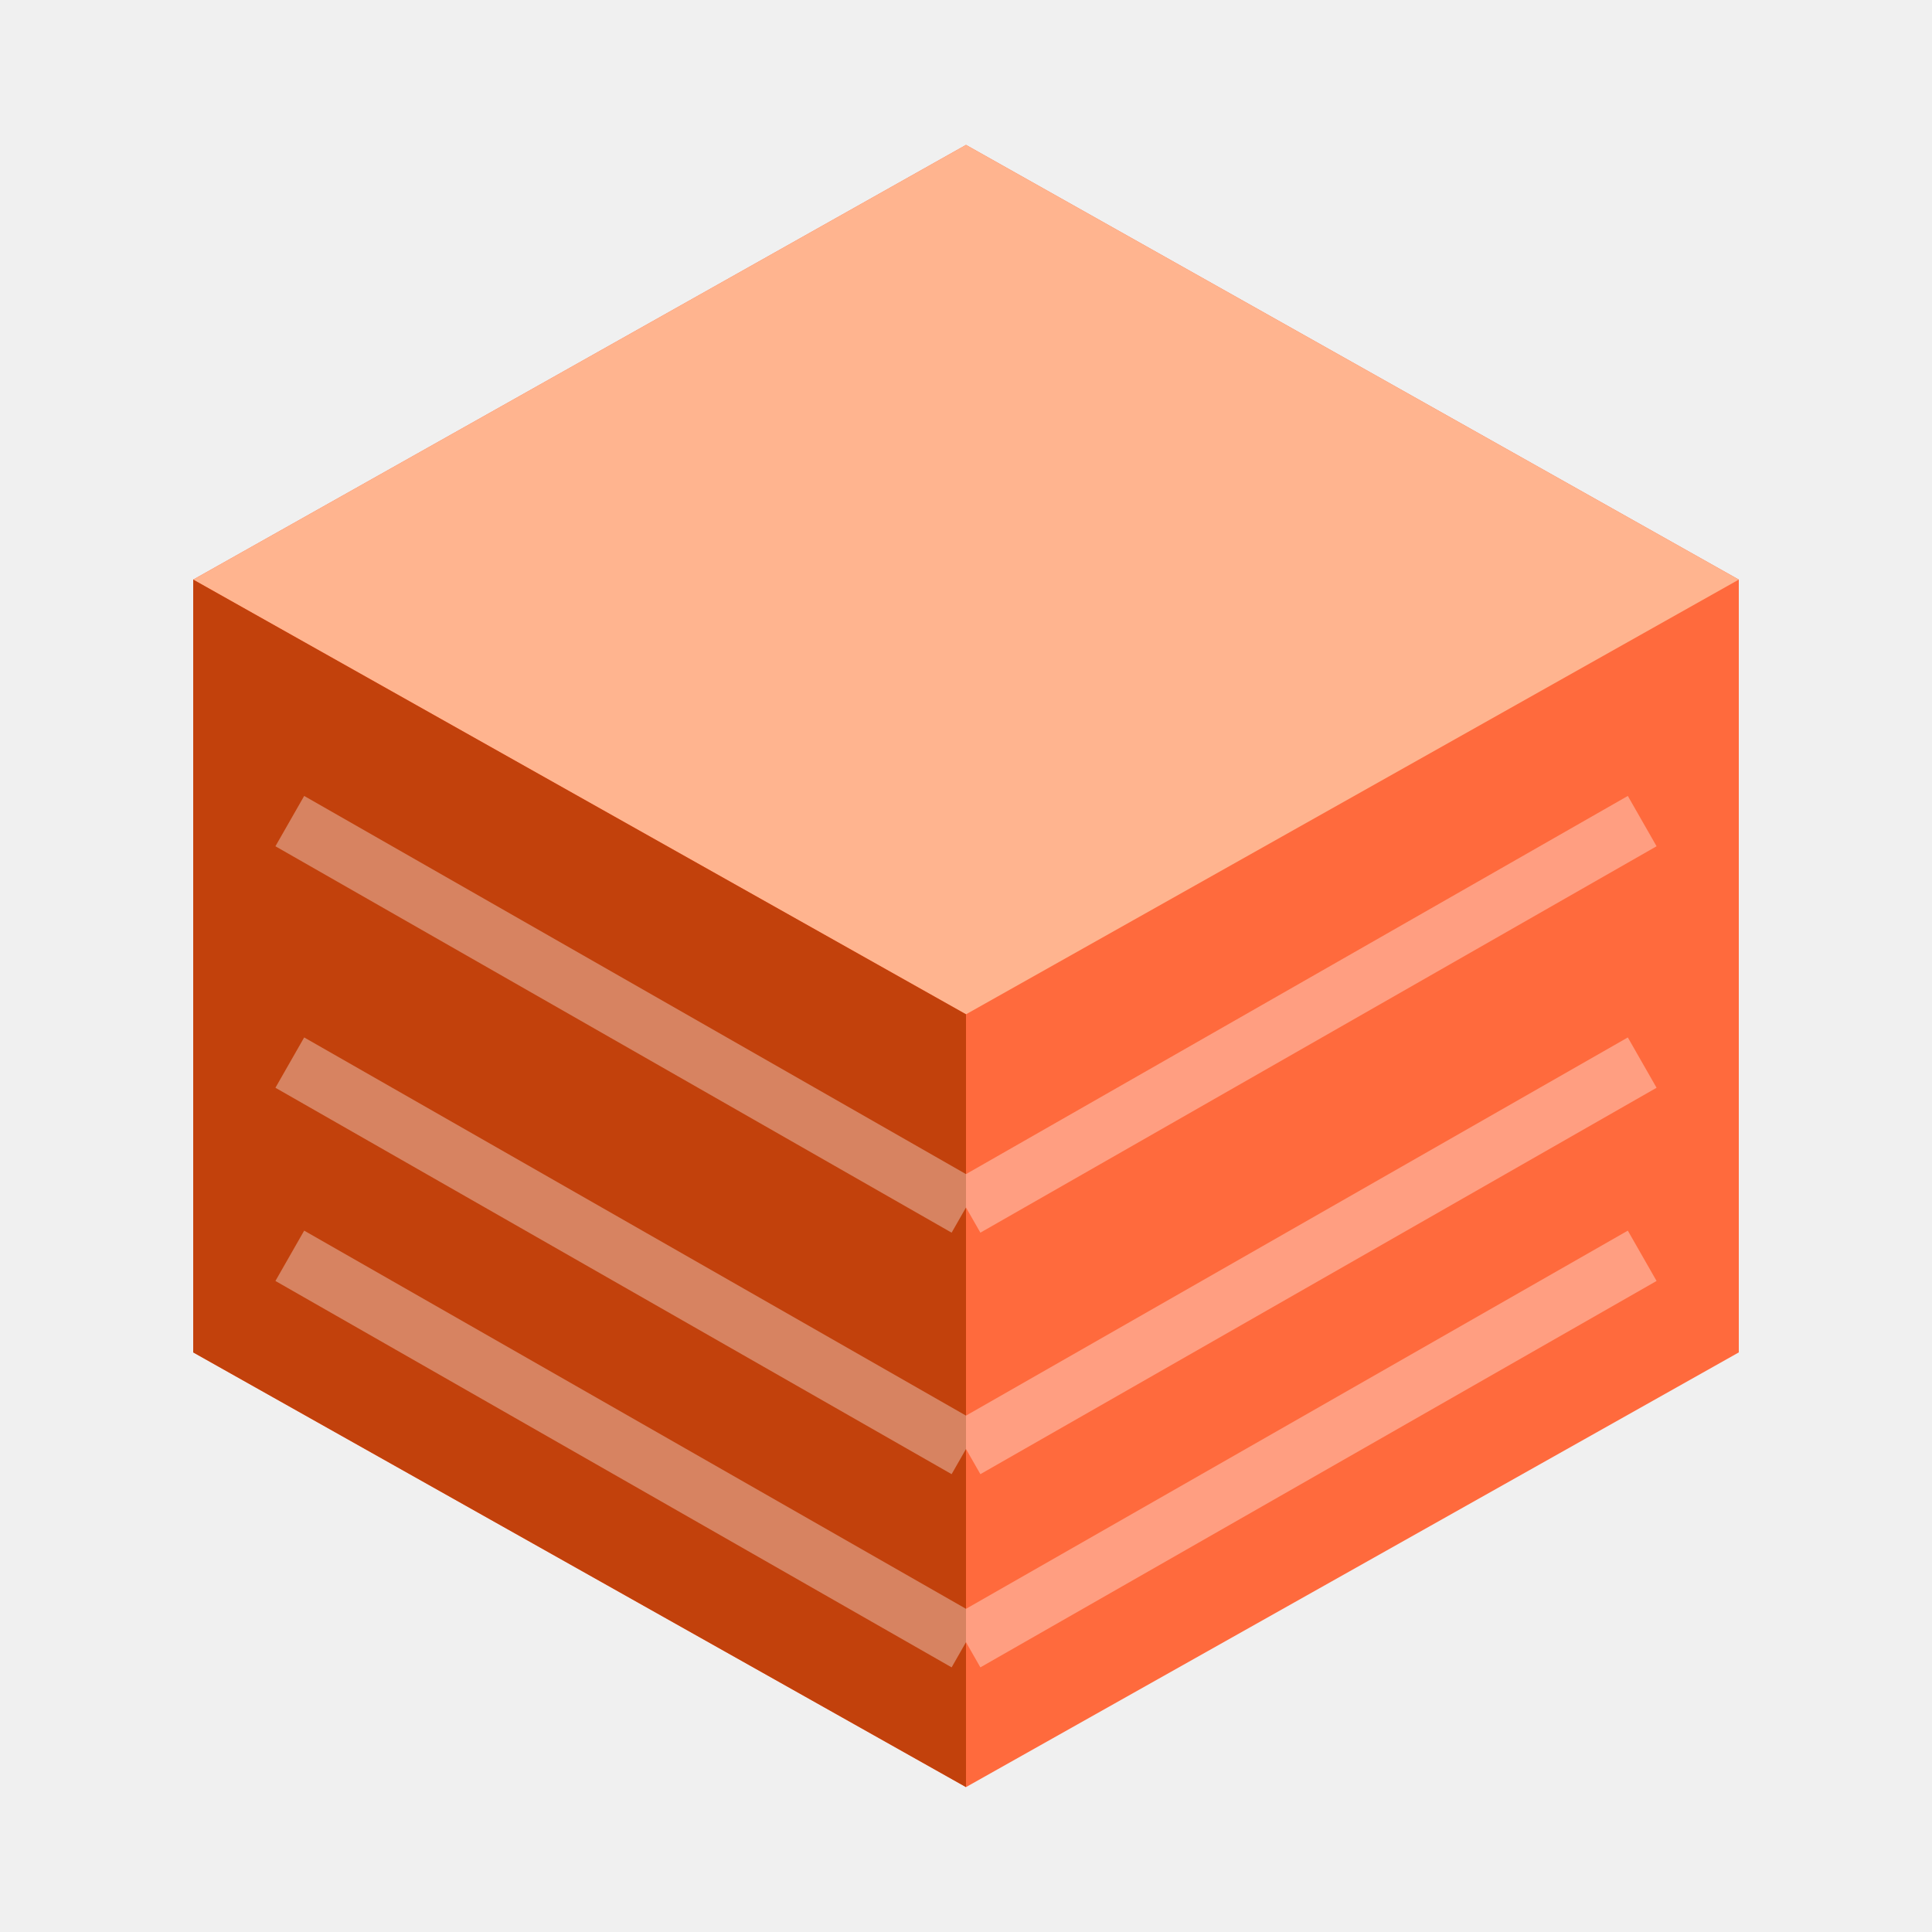
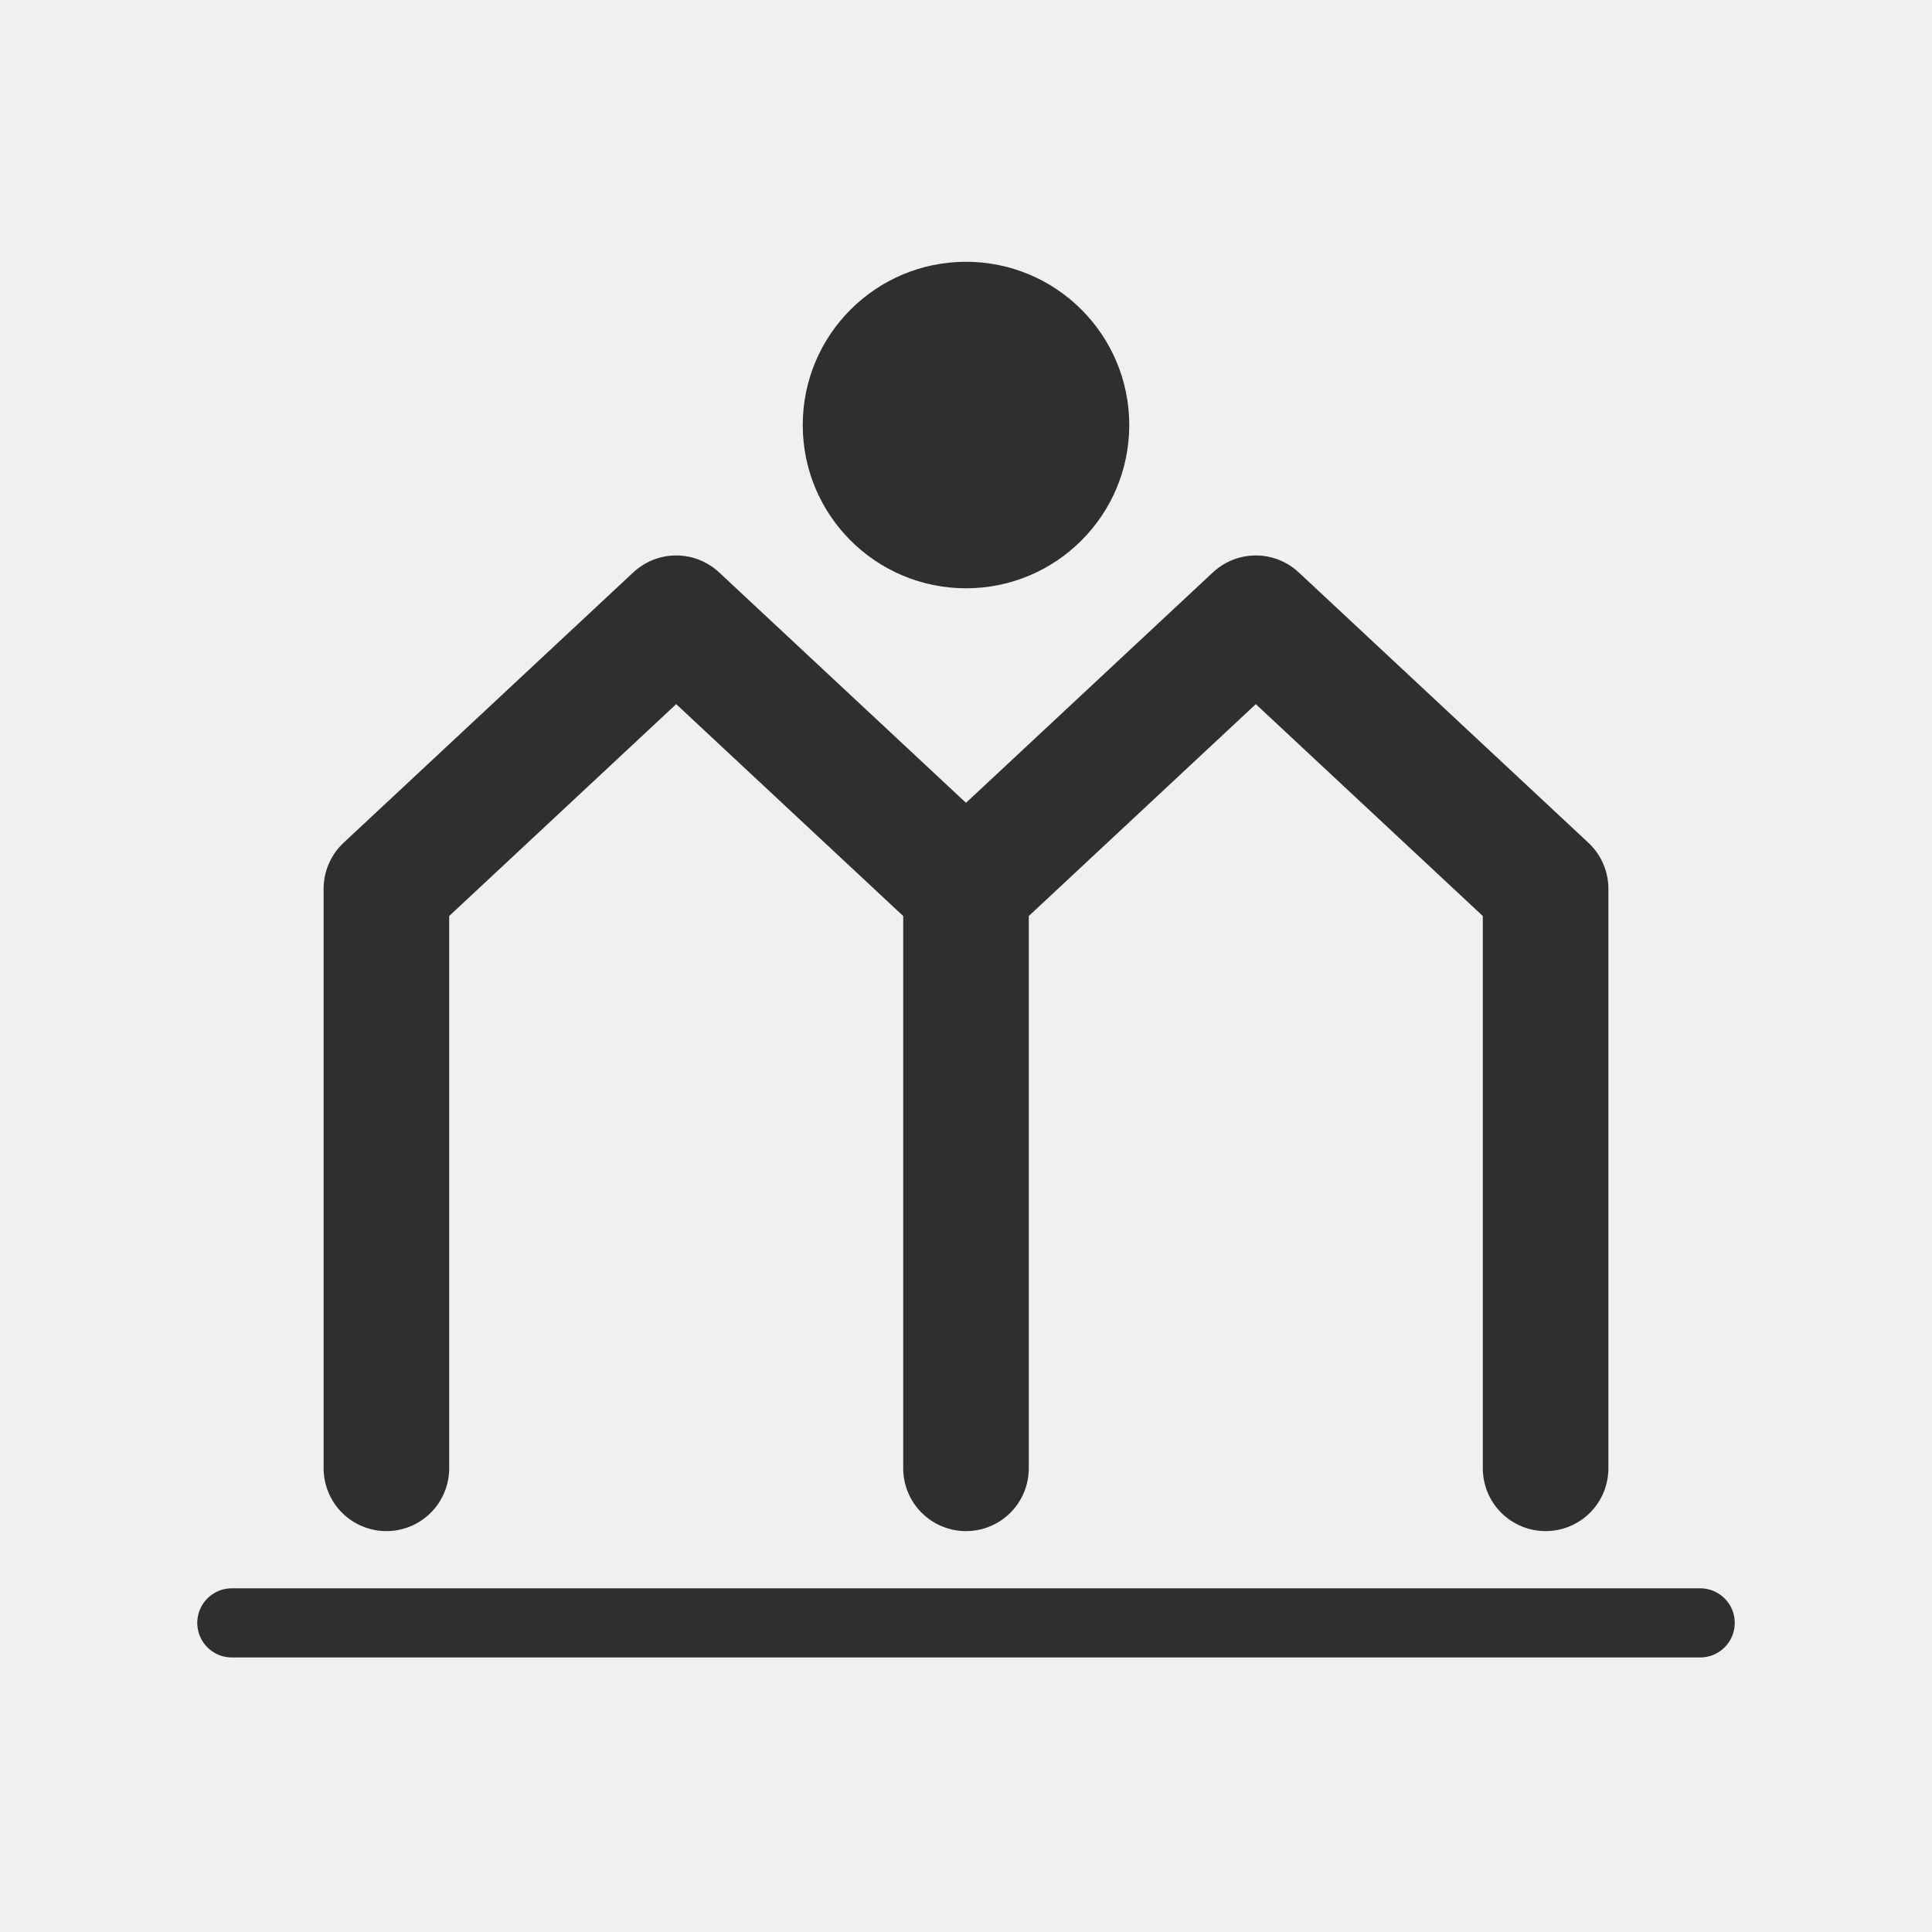
- <svg xmlns="http://www.w3.org/2000/svg" viewBox="0 0 40 40">
-   <path d="M20 3 L36 12 L36 28 L20 37 L4 28 L4 12 Z" fill="#FF6A3D" />
-   <path d="M20 3 L36 12 L20 21 L4 12 Z" fill="#FFB48F" />
-   <path d="M20 21 L20 37 L4 28 L4 12 Z" fill="#C2410C" />
-   <path d="M6 17 L20 25 M6 22 L20 30 M6 26 L20 34 M34 17 L20 25 M34 22 L20 30 M34 26 L20 34" stroke="#FFFFFF" stroke-opacity="0.35" stroke-width="1.2" fill="none" />
+ <svg xmlns="http://www.w3.org/2000/svg" viewBox="0 0 100 100" width="100" height="100" role="img" aria-label="Símbolo Matilda3D">
+   <g transform="translate(0.00 0.00) scale(1)">
+     <circle cx="50" cy="22" r="8.45" fill="#2F2F31" />
+     <path d="M20 76 V46 L35 32 L50 46 V76 M50 46 L65 32 L80 46 V76" fill="none" stroke="#2F2F31" stroke-width="6.5" stroke-linejoin="round" stroke-linecap="round" />
+     <line x1="12" y1="84" x2="88" y2="84" stroke="#2F2F31" stroke-width="3.58" stroke-linecap="round" />
+   </g>
</svg>
